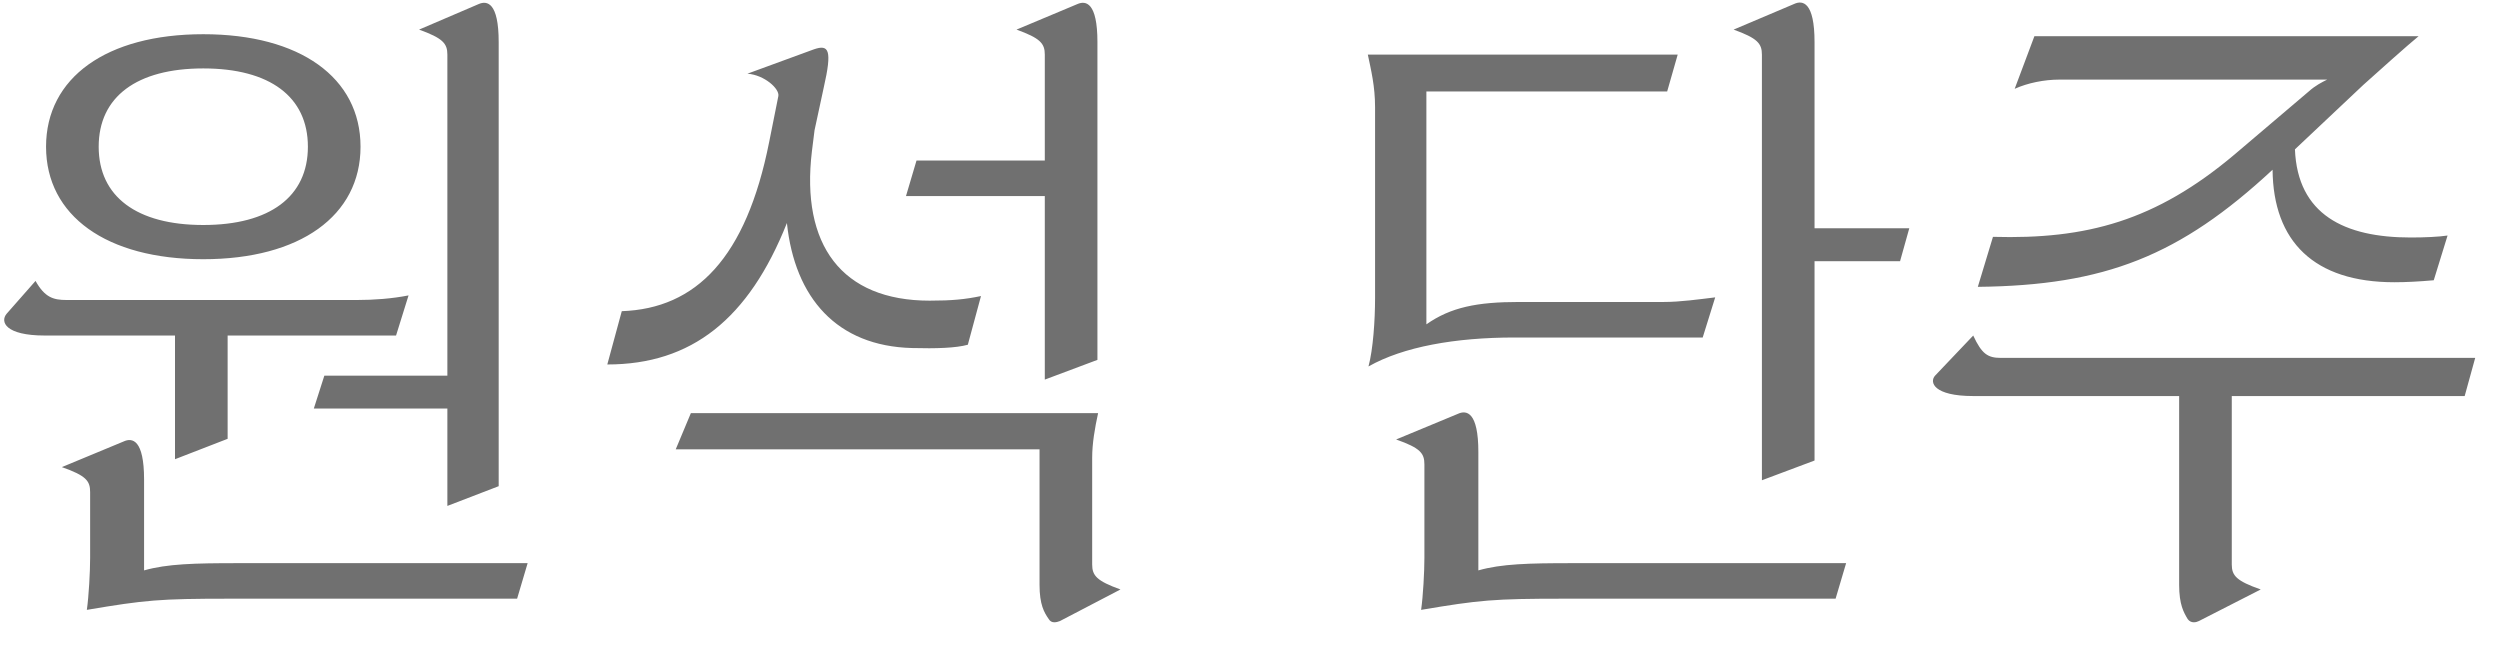
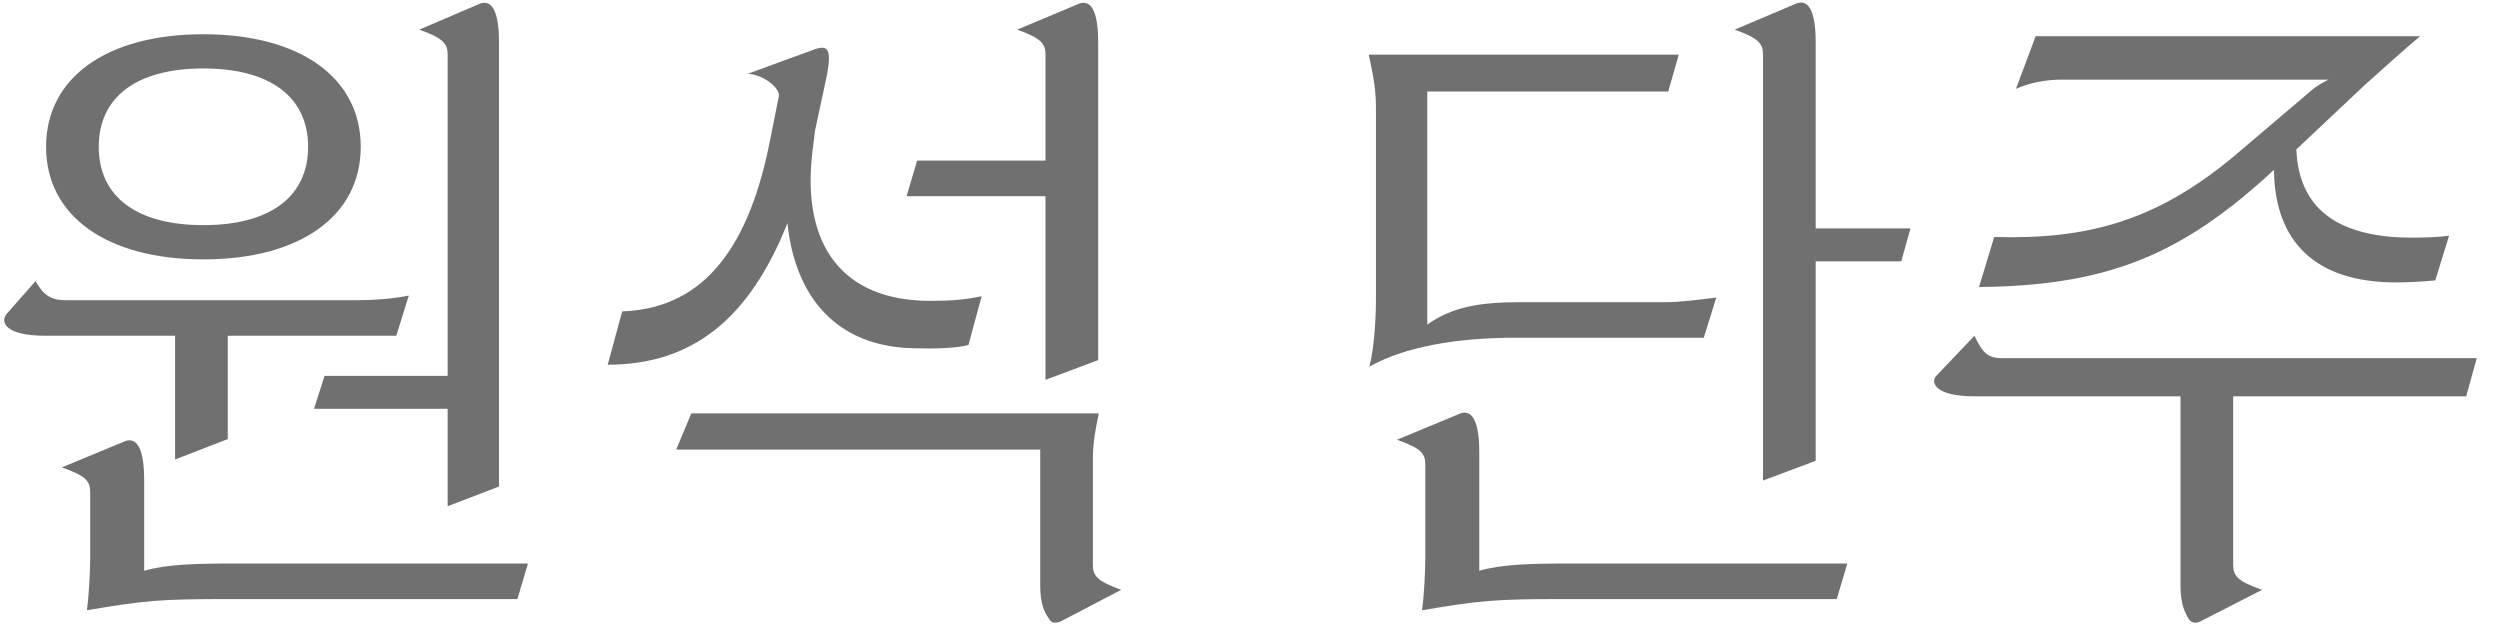
- <svg xmlns="http://www.w3.org/2000/svg" width="38" height="10" viewBox="0 0 38 10" fill="none">
-   <path d="M2.19 8.67C2.54 8.57 2.96 8.56 3.61 8.56H8.02L7.86 9.1H3.49C2.42 9.1 2.21 9.12 1.32 9.27C1.35 9.06 1.37 8.69 1.37 8.48V7.48C1.37 7.31 1.31 7.23 0.94 7.1L1.88 6.71C2.01 6.65 2.19 6.68 2.19 7.29V8.67ZM3.09 3.94C1.62 3.94 0.7 3.28 0.7 2.23C0.7 1.18 1.62 0.52 3.09 0.52C4.56 0.52 5.48 1.18 5.48 2.23C5.48 3.28 4.56 3.94 3.09 3.94ZM3.09 3.42C4.1 3.42 4.68 2.99 4.68 2.23C4.68 1.47 4.1 1.04 3.09 1.04C2.08 1.04 1.5 1.47 1.5 2.23C1.5 2.99 2.08 3.42 3.09 3.42ZM7.58 7.39L6.8 7.69V6.21H4.77L4.93 5.71H6.8V0.83C6.8 0.66 6.73 0.58 6.37 0.45L7.28 0.06C7.4 0.01 7.58 0.03 7.58 0.64V7.39ZM0.68 5.1C0.08 5.1 -0 4.89 0.1 4.77L0.54 4.27C0.68 4.52 0.81 4.56 1.01 4.56H5.43C5.68 4.56 5.96 4.54 6.21 4.49L6.02 5.1H3.46V6.67L2.66 6.98V5.1H0.68ZM10.271 6.83L10.501 6.28H16.691C16.641 6.51 16.601 6.74 16.601 6.96V8.58C16.601 8.75 16.671 8.83 17.031 8.96L16.111 9.44C16.061 9.46 15.981 9.48 15.941 9.41C15.871 9.31 15.801 9.19 15.801 8.89V6.83H10.271ZM11.831 1.46C11.851 1.35 11.621 1.14 11.361 1.12L12.371 0.75C12.601 0.67 12.651 0.76 12.521 1.33L12.381 1.98L12.341 2.3C12.171 3.72 12.791 4.57 14.131 4.57C14.471 4.57 14.671 4.55 14.911 4.5L14.711 5.24C14.531 5.29 14.231 5.3 13.861 5.29C12.721 5.26 12.081 4.53 11.961 3.39C11.381 4.85 10.511 5.54 9.231 5.54L9.451 4.73C10.581 4.69 11.341 3.92 11.691 2.16L11.831 1.46ZM16.681 5.47L15.881 5.77V2.98H13.771L13.931 2.44H15.881V0.83C15.881 0.66 15.811 0.58 15.451 0.45L16.381 0.06C16.501 0.01 16.681 0.03 16.681 0.64V5.47ZM20.901 1.63C20.901 1.31 20.841 1.07 20.791 0.83H25.501L25.341 1.39H21.681V4.93C22.051 4.67 22.451 4.59 23.091 4.59H25.291C25.541 4.59 25.821 4.55 26.071 4.52L25.881 5.13H23.021C22.121 5.13 21.331 5.27 20.801 5.57C20.871 5.31 20.901 4.87 20.901 4.53V1.63ZM27.581 7L26.781 7.3V0.83C26.781 0.66 26.711 0.58 26.351 0.45L27.271 0.06C27.401 -8.70228e-06 27.581 0.03 27.581 0.64V3.47H29.021L28.881 3.97H27.581V7ZM22.471 8.67C22.821 8.57 23.241 8.56 23.891 8.56H28.061L27.901 9.1H23.771C22.701 9.1 22.491 9.12 21.601 9.27C21.631 9.06 21.651 8.69 21.651 8.48V7.06C21.651 6.89 21.591 6.81 21.221 6.68L22.161 6.29C22.291 6.23 22.471 6.26 22.471 6.87V8.67ZM36.993 4.26C36.763 4.28 36.573 4.29 36.393 4.29C35.173 4.29 34.553 3.67 34.543 2.58C33.133 3.89 31.993 4.34 30.063 4.36L30.293 3.6C31.713 3.64 32.763 3.36 33.963 2.35L35.093 1.39C35.193 1.3 35.293 1.25 35.373 1.21H31.303C31.073 1.21 30.823 1.26 30.623 1.35L30.923 0.55H36.763C36.603 0.68 36.123 1.11 35.923 1.29L34.883 2.27C34.923 3.26 35.633 3.61 36.643 3.61C36.853 3.61 37.073 3.6 37.203 3.58L36.993 4.26ZM33.923 8.58C33.923 8.75 33.993 8.83 34.363 8.96L33.423 9.44C33.383 9.46 33.303 9.48 33.253 9.41C33.193 9.31 33.123 9.19 33.123 8.89V6.02H29.993C29.393 6.02 29.323 5.81 29.413 5.71L29.993 5.1C30.123 5.38 30.213 5.44 30.413 5.44H37.623L37.463 6.02H33.923V8.58Z" fill="#707070" />
+ <svg xmlns="http://www.w3.org/2000/svg" width="105" height="27" viewBox="0 0 105 27" fill="none">
+   <path d="M6.055 23.972C7.023 23.695 8.184 23.667 9.981 23.667H22.174L21.732 25.16H9.649C6.691 25.16 6.11 25.216 3.649 25.631C3.732 25.05 3.788 24.027 3.788 23.446V20.681C3.788 20.211 3.622 19.99 2.599 19.631L5.198 18.552C5.557 18.387 6.055 18.469 6.055 20.156V23.972ZM8.543 10.894C4.479 10.894 1.935 9.069 1.935 6.166C1.935 3.263 4.479 1.438 8.543 1.438C12.608 1.438 15.151 3.263 15.151 6.166C15.151 9.069 12.608 10.894 8.543 10.894ZM8.543 9.456C11.336 9.456 12.94 8.267 12.94 6.166C12.94 4.064 11.336 2.875 8.543 2.875C5.751 2.875 4.147 4.064 4.147 6.166C4.147 8.267 5.751 9.456 8.543 9.456ZM20.958 20.433L18.801 21.262V17.17H13.188L13.631 15.787H18.801V2.295C18.801 1.825 18.608 1.604 17.612 1.244L20.128 0.166C20.46 0.028 20.958 0.083 20.958 1.77V20.433ZM1.88 14.101C0.221 14.101 -0 13.52 0.276 13.188L1.493 11.806C1.88 12.497 2.239 12.608 2.792 12.608H15.013C15.704 12.608 16.479 12.553 17.17 12.414L16.644 14.101H9.566V18.442L7.354 19.299V14.101H1.88ZM28.399 18.884L29.035 17.363H46.15C46.012 17.999 45.901 18.635 45.901 19.244V23.723C45.901 24.193 46.095 24.414 47.09 24.773L44.547 26.101C44.408 26.156 44.187 26.211 44.077 26.018C43.883 25.741 43.689 25.409 43.689 24.58V18.884H28.399ZM32.713 4.037C32.768 3.733 32.132 3.152 31.413 3.097L34.206 2.074C34.842 1.852 34.98 2.101 34.62 3.677L34.233 5.474L34.123 6.359C33.653 10.285 35.367 12.636 39.072 12.636C40.012 12.636 40.565 12.58 41.229 12.442L40.676 14.488C40.178 14.626 39.349 14.654 38.325 14.626C35.173 14.543 33.404 12.525 33.072 9.373C31.469 13.41 29.063 15.318 25.524 15.318L26.132 13.078C29.257 12.967 31.358 10.838 32.326 5.972L32.713 4.037ZM46.123 15.124L43.911 15.953V8.239H38.077L38.519 6.746H43.911V2.295C43.911 1.825 43.717 1.604 42.722 1.244L45.293 0.166C45.625 0.028 46.123 0.083 46.123 1.77V15.124ZM57.79 4.507C57.79 3.622 57.624 2.958 57.486 2.295H70.508L70.066 3.843H59.946V13.631C60.969 12.912 62.075 12.691 63.845 12.691H69.927C70.619 12.691 71.393 12.58 72.084 12.497L71.559 14.184H63.651C61.163 14.184 58.979 14.571 57.513 15.4C57.707 14.681 57.79 13.465 57.79 12.525V4.507ZM76.259 19.354L74.047 20.184V2.295C74.047 1.825 73.854 1.604 72.858 1.244L75.402 0.166C75.761 -2.59707e-05 76.259 0.083 76.259 1.77V9.594H80.24L79.853 10.977H76.259V19.354ZM62.13 23.972C63.098 23.695 64.26 23.667 66.057 23.667H77.586L77.144 25.16H65.725C62.767 25.16 62.186 25.216 59.725 25.631C59.808 25.05 59.863 24.027 59.863 23.446V19.52C59.863 19.05 59.697 18.829 58.674 18.469L61.273 17.391C61.633 17.225 62.13 17.308 62.13 18.995V23.972ZM102.281 11.778C101.645 11.834 101.12 11.861 100.622 11.861C97.249 11.861 95.535 10.147 95.507 7.133C91.609 10.755 88.457 12 83.12 12.055L83.756 9.954C87.682 10.064 90.585 9.29 93.903 6.497L97.028 3.843C97.304 3.594 97.581 3.456 97.802 3.345H86.549C85.913 3.345 85.222 3.484 84.669 3.733L85.498 1.521H101.645C101.203 1.88 99.876 3.069 99.323 3.567L96.447 6.276C96.558 9.014 98.521 9.981 101.313 9.981C101.894 9.981 102.502 9.954 102.862 9.898L102.281 11.778ZM93.793 23.723C93.793 24.193 93.986 24.414 95.009 24.773L92.41 26.101C92.3 26.156 92.079 26.211 91.94 26.018C91.775 25.741 91.581 25.409 91.581 24.58V16.645H82.927C81.268 16.645 81.074 16.064 81.323 15.787L82.927 14.101C83.286 14.875 83.535 15.041 84.088 15.041H104.023L103.581 16.645H93.793V23.723Z" fill="#707070" />
</svg>
